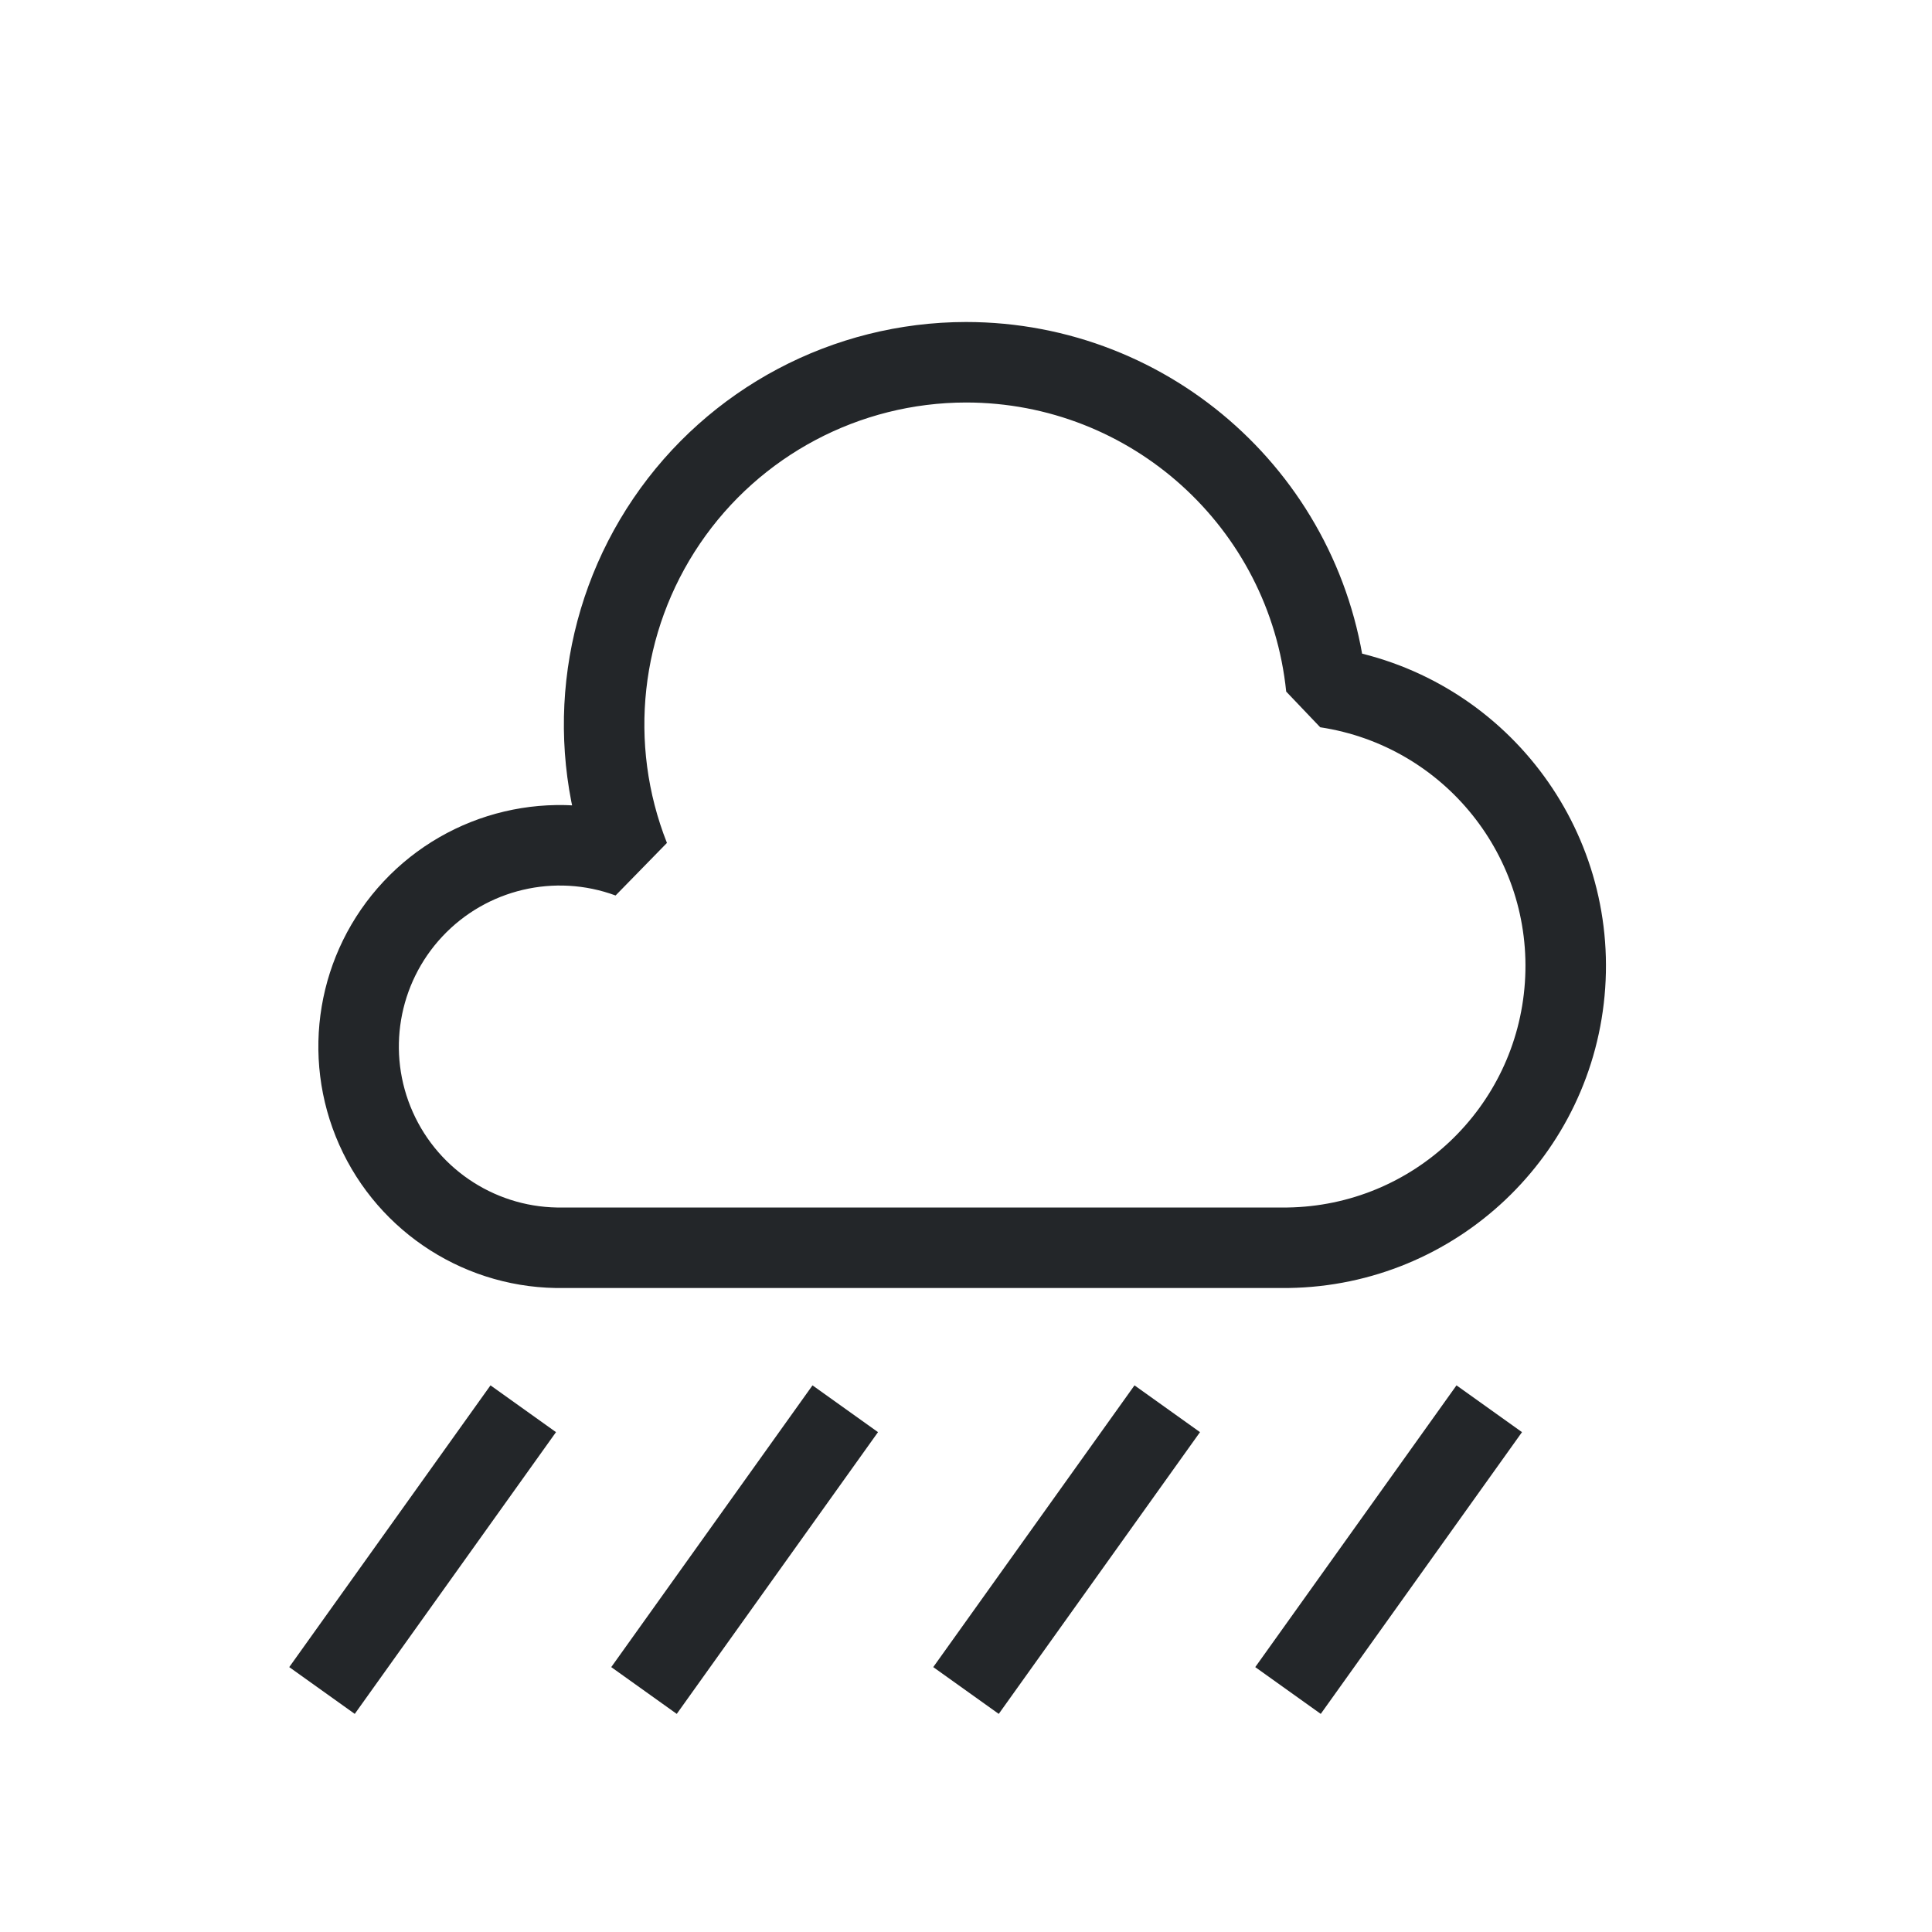
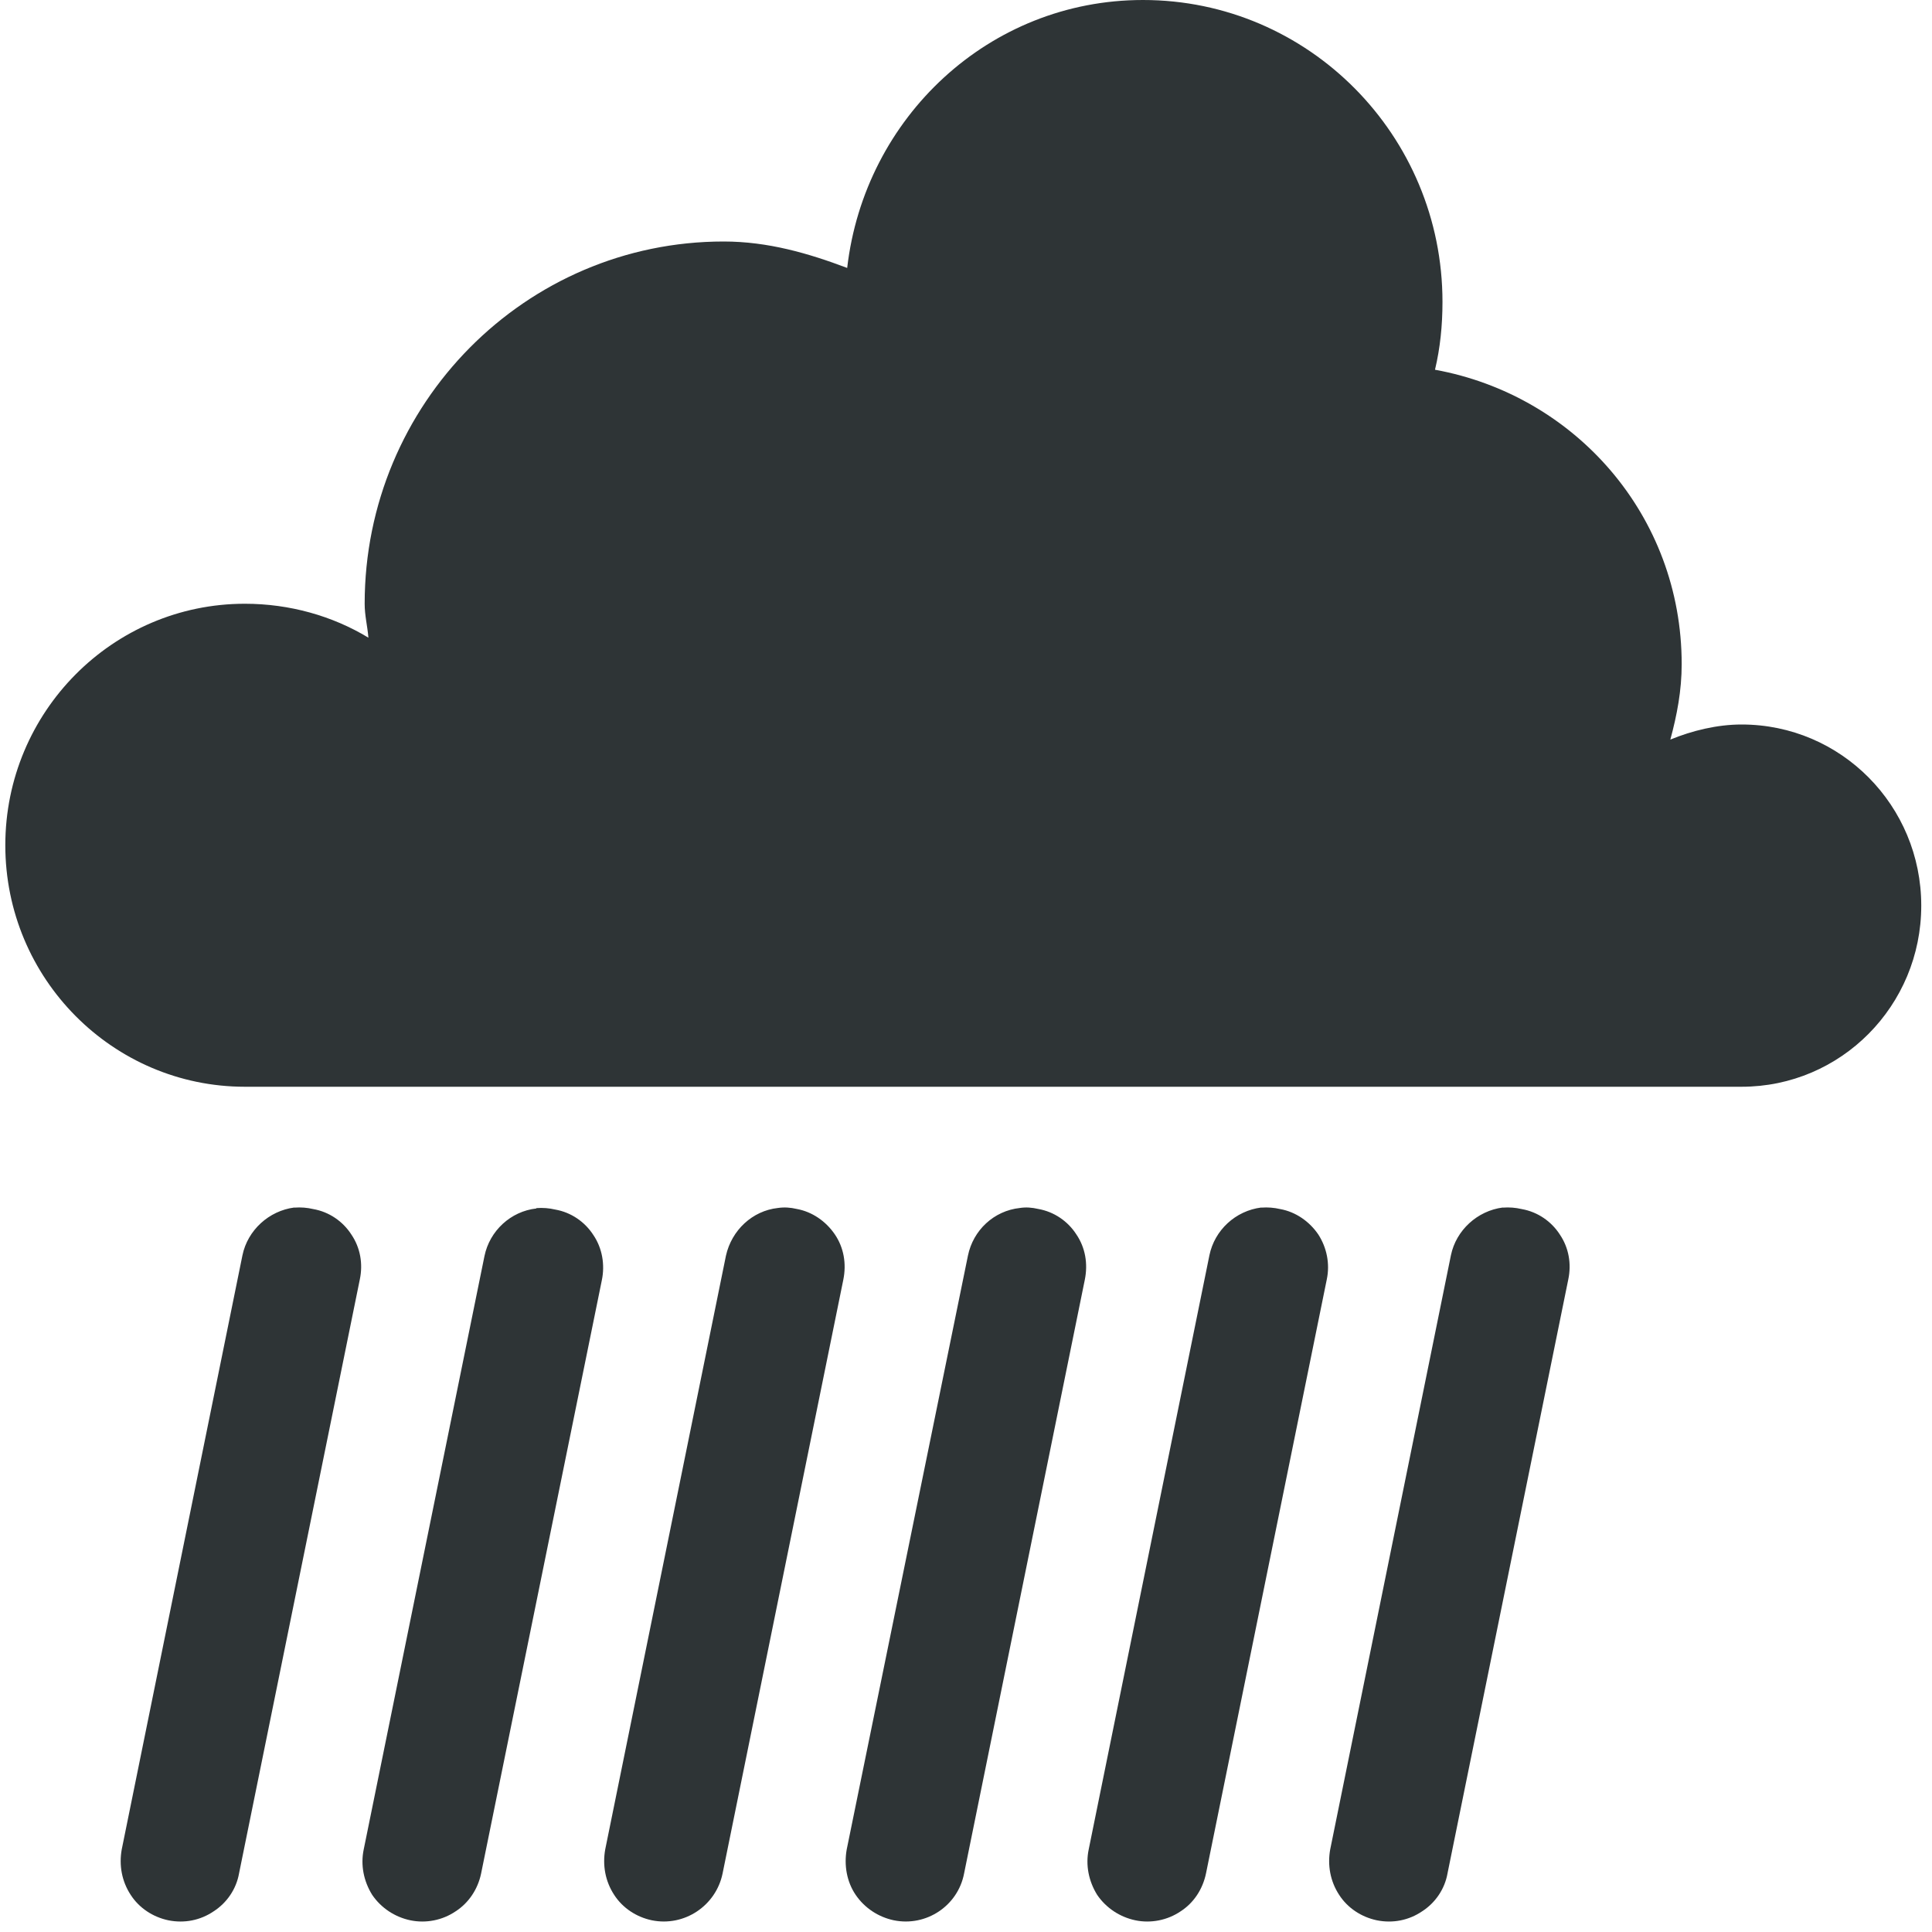
- <svg xmlns="http://www.w3.org/2000/svg" width="48" height="48">
-   <style id="current-color-scheme" type="text/css">.ColorScheme-Text {
-     color:#232629;
-   }</style>
-   <g id="weather-showers-symbolic" class="ColorScheme-Text" stroke="currentColor" stroke-linejoin="bevel">
-     <path id="cloud" d="m27 31 h 5 a 7 7 0 0 0 0.95 -13.92 a 9 9 0 0 0 -8.95-8.08 a 9 9 0 0 0 -8.36 12.31 a 5 5 0 1 0 -1.63 9.69h2 z" fill="none" stroke="currentColor" stroke-width="2" />
-     <path id="rainwss" d="m8 42 5-7" stroke="currentColor" stroke-width="2" />
-     <use transform="translate(8)" href="#rainwss" />
-     <use transform="translate(16)" href="#rainwss" />
-     <use transform="translate(24)" href="#rainwss" />
-     <rect width="48" height="48" fill="none" stroke="none" />
-   </g>
+ <svg xmlns="http://www.w3.org/2000/svg" height="16px" viewBox="0 0 16 16" width="16px">
+   <path d="m 9.465 0 c -1.273 0 -2.305 0.973 -2.449 2.219 c -0.32 -0.121 -0.656 -0.219 -1.023 -0.219 c -1.641 0 -2.973 1.344 -2.973 3 c 0 0.098 0.023 0.184 0.031 0.281 c -0.297 -0.18 -0.652 -0.281 -1.023 -0.281 c -1.094 0 -1.984 0.895 -1.984 2 s 0.891 2 1.984 2 h 12.395 c 0.824 0 1.488 -0.672 1.488 -1.5 s -0.664 -1.5 -1.488 -1.5 c -0.203 0 -0.41 0.051 -0.59 0.125 c 0.055 -0.203 0.094 -0.406 0.094 -0.625 c 0 -1.23 -0.883 -2.227 -2.043 -2.438 c 0.043 -0.18 0.062 -0.367 0.062 -0.562 c 0 -1.379 -1.109 -2.5 -2.48 -2.5 z m -7.027 10 c -0.211 0.027 -0.387 0.188 -0.43 0.395 l -1 4.922 c -0.023 0.129 0 0.262 0.074 0.375 c 0.07 0.109 0.184 0.184 0.312 0.211 c 0.133 0.027 0.266 0 0.375 -0.074 c 0.109 -0.07 0.188 -0.184 0.211 -0.316 l 1 -4.918 c 0.027 -0.129 0.004 -0.262 -0.07 -0.371 c -0.07 -0.109 -0.184 -0.188 -0.316 -0.211 c -0.051 -0.012 -0.102 -0.016 -0.156 -0.012 z m 8.008 0 c -0.215 0.027 -0.387 0.188 -0.43 0.395 l -1 4.922 c -0.027 0.129 0 0.262 0.07 0.375 c 0.074 0.109 0.188 0.184 0.316 0.211 s 0.266 0 0.375 -0.074 c 0.109 -0.07 0.184 -0.184 0.211 -0.316 l 1 -4.918 c 0.027 -0.129 0 -0.262 -0.07 -0.371 c -0.074 -0.109 -0.188 -0.188 -0.316 -0.211 c -0.051 -0.012 -0.105 -0.016 -0.156 -0.012 z m 2 0 c -0.211 0.027 -0.387 0.188 -0.43 0.395 l -1 4.922 c -0.023 0.129 0 0.262 0.074 0.375 c 0.07 0.109 0.184 0.184 0.312 0.211 c 0.133 0.027 0.266 0 0.375 -0.074 c 0.109 -0.07 0.188 -0.184 0.211 -0.316 l 1 -4.918 c 0.027 -0.129 0.004 -0.262 -0.07 -0.371 c -0.07 -0.109 -0.184 -0.188 -0.316 -0.211 c -0.051 -0.012 -0.102 -0.016 -0.156 -0.012 z m -6.004 0.004 c -0.211 0.023 -0.383 0.184 -0.43 0.395 l -1 4.918 c -0.023 0.129 0 0.262 0.074 0.375 c 0.07 0.109 0.184 0.184 0.312 0.211 c 0.27 0.055 0.531 -0.121 0.586 -0.387 l 1 -4.918 c 0.027 -0.133 0.004 -0.266 -0.07 -0.375 c -0.074 -0.109 -0.188 -0.188 -0.316 -0.211 c -0.051 -0.012 -0.102 -0.016 -0.156 -0.008 z m 2.004 0 c -0.215 0.023 -0.387 0.184 -0.43 0.395 l -1.004 4.918 c -0.023 0.129 0 0.266 0.074 0.375 c 0.074 0.109 0.188 0.184 0.316 0.211 c 0.27 0.055 0.531 -0.121 0.582 -0.387 l 1 -4.918 c 0.027 -0.133 0.004 -0.266 -0.07 -0.375 c -0.07 -0.109 -0.184 -0.188 -0.316 -0.211 c -0.051 -0.012 -0.102 -0.016 -0.152 -0.008 z m -4.004 0.004 c -0.211 0.023 -0.387 0.184 -0.43 0.395 l -1 4.914 c -0.027 0.129 0 0.262 0.07 0.375 c 0.074 0.109 0.188 0.184 0.316 0.211 c 0.129 0.027 0.266 0 0.375 -0.074 c 0.109 -0.07 0.184 -0.184 0.211 -0.312 l 1 -4.914 c 0.027 -0.129 0.004 -0.266 -0.07 -0.375 c -0.07 -0.109 -0.184 -0.188 -0.316 -0.211 c -0.051 -0.012 -0.102 -0.016 -0.156 -0.012 z m 0 0" fill="#2e3436" />
</svg>
